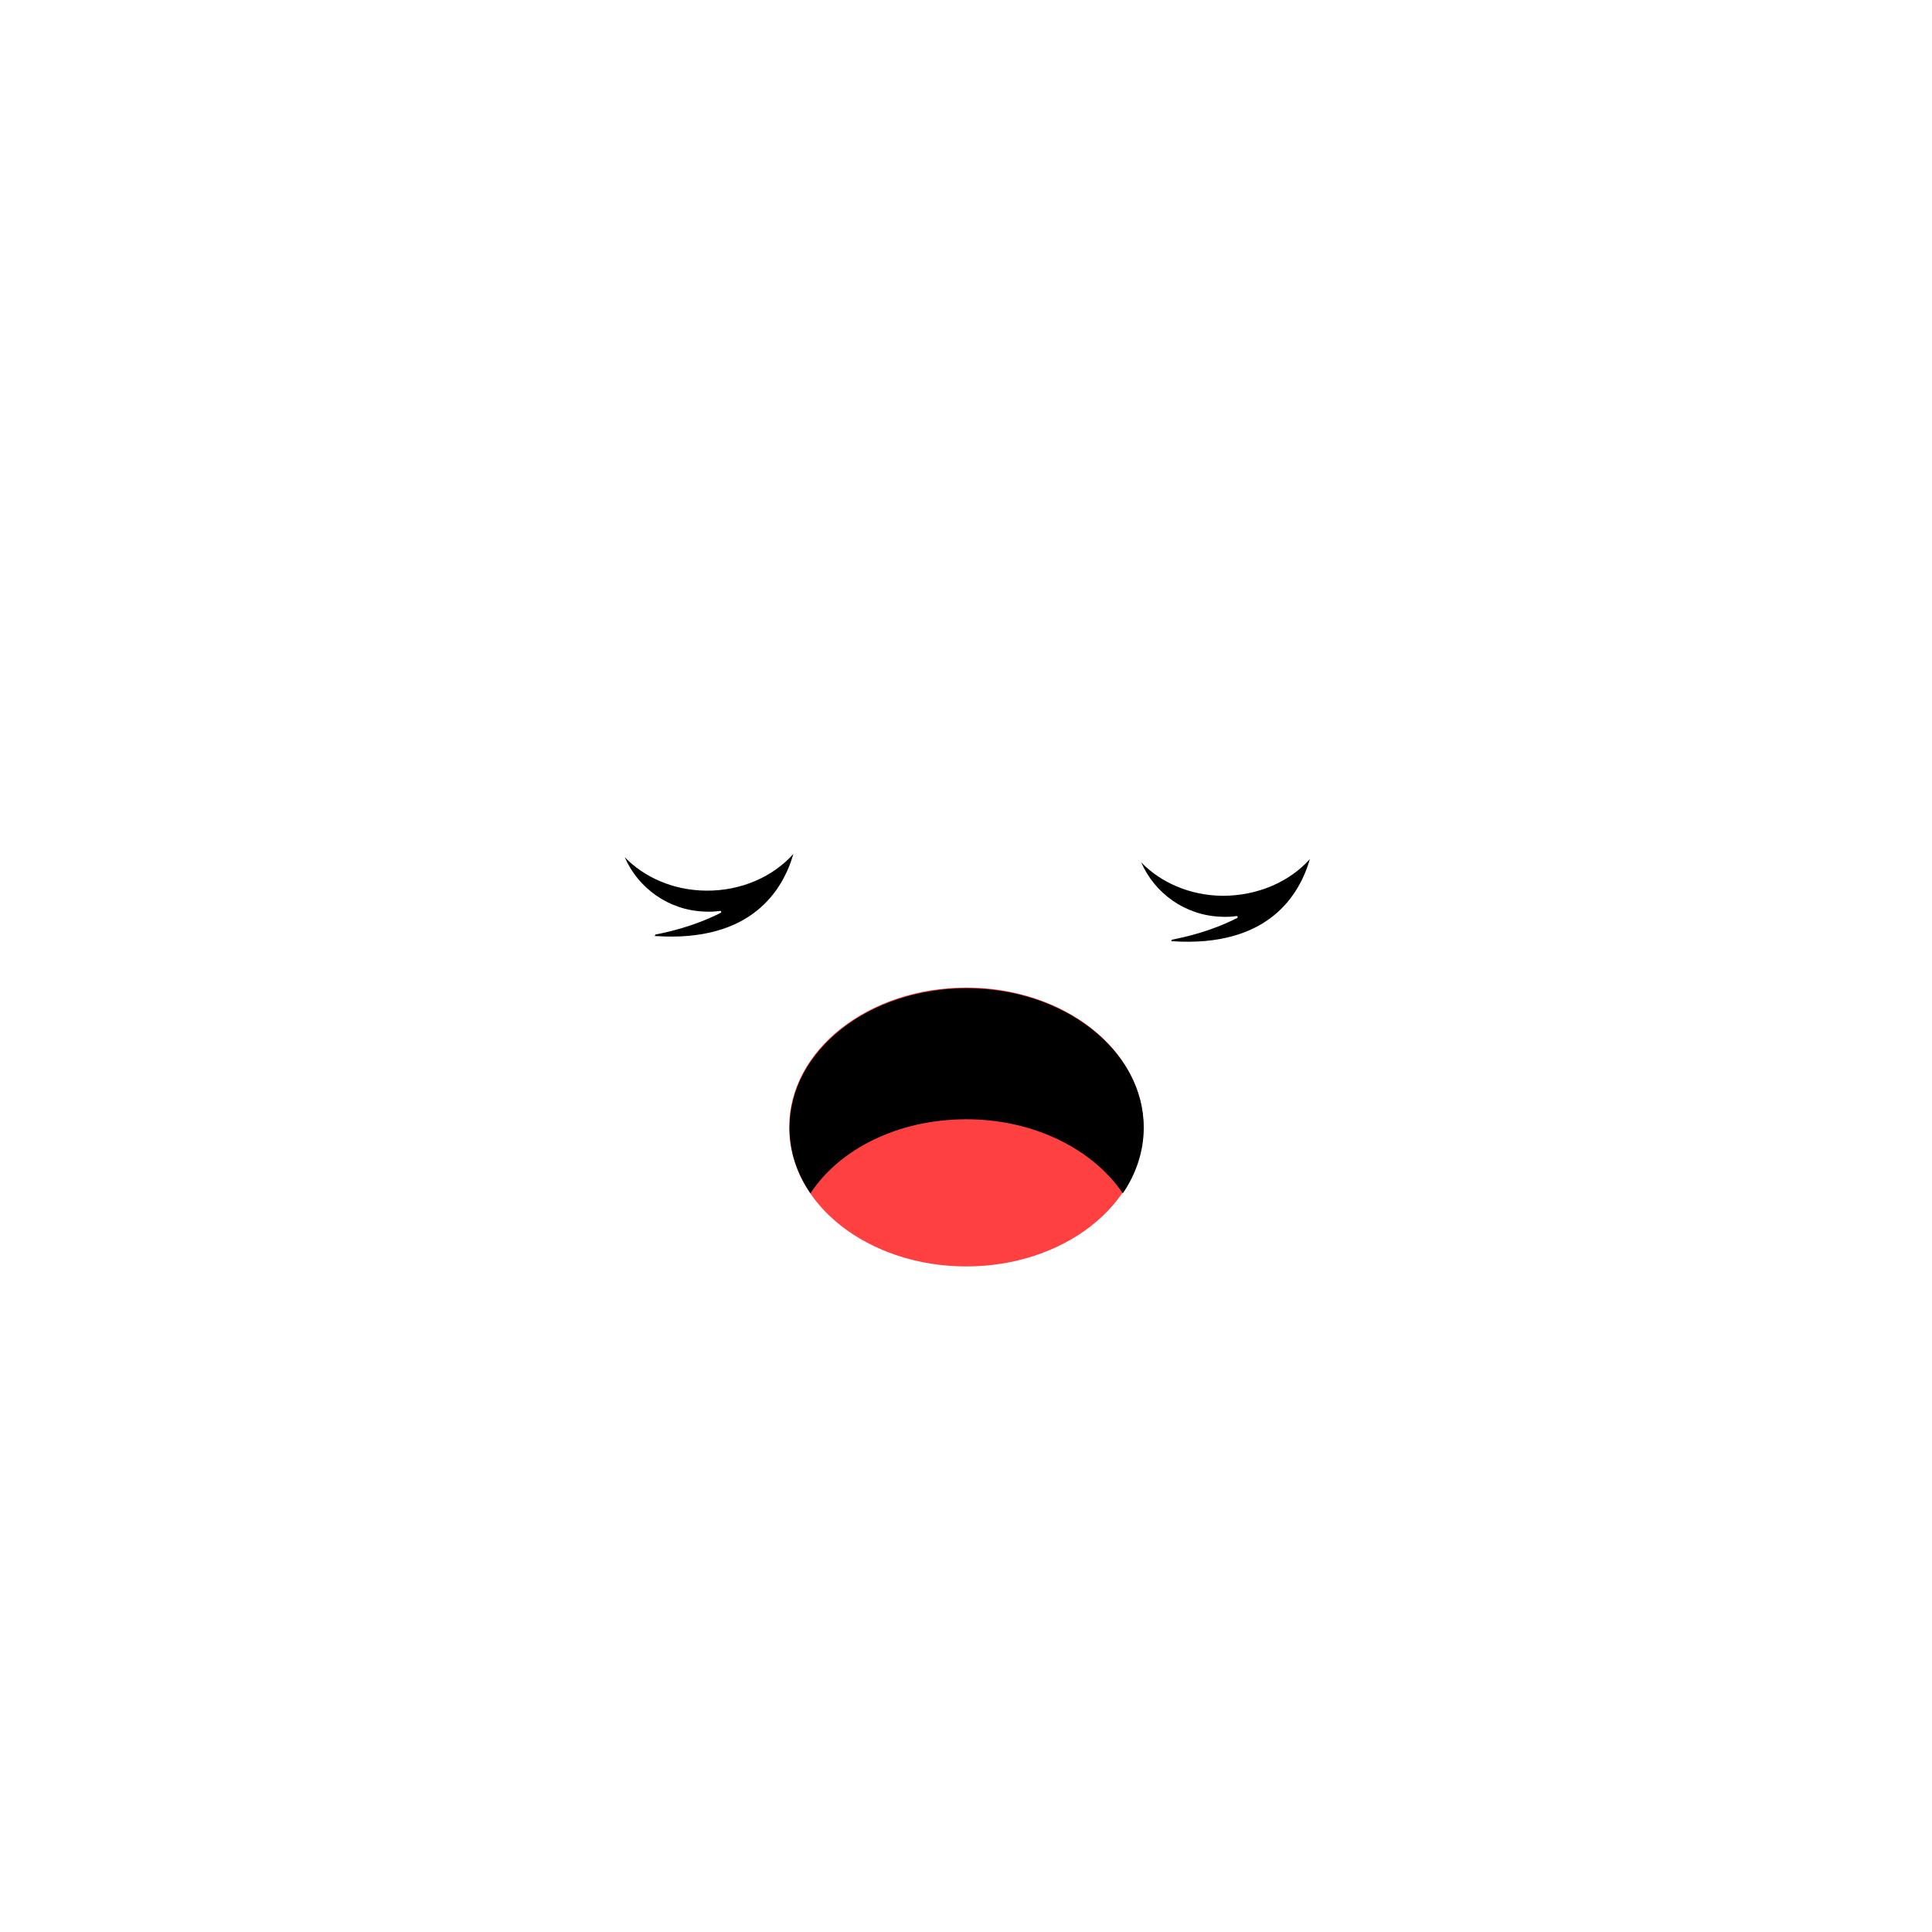
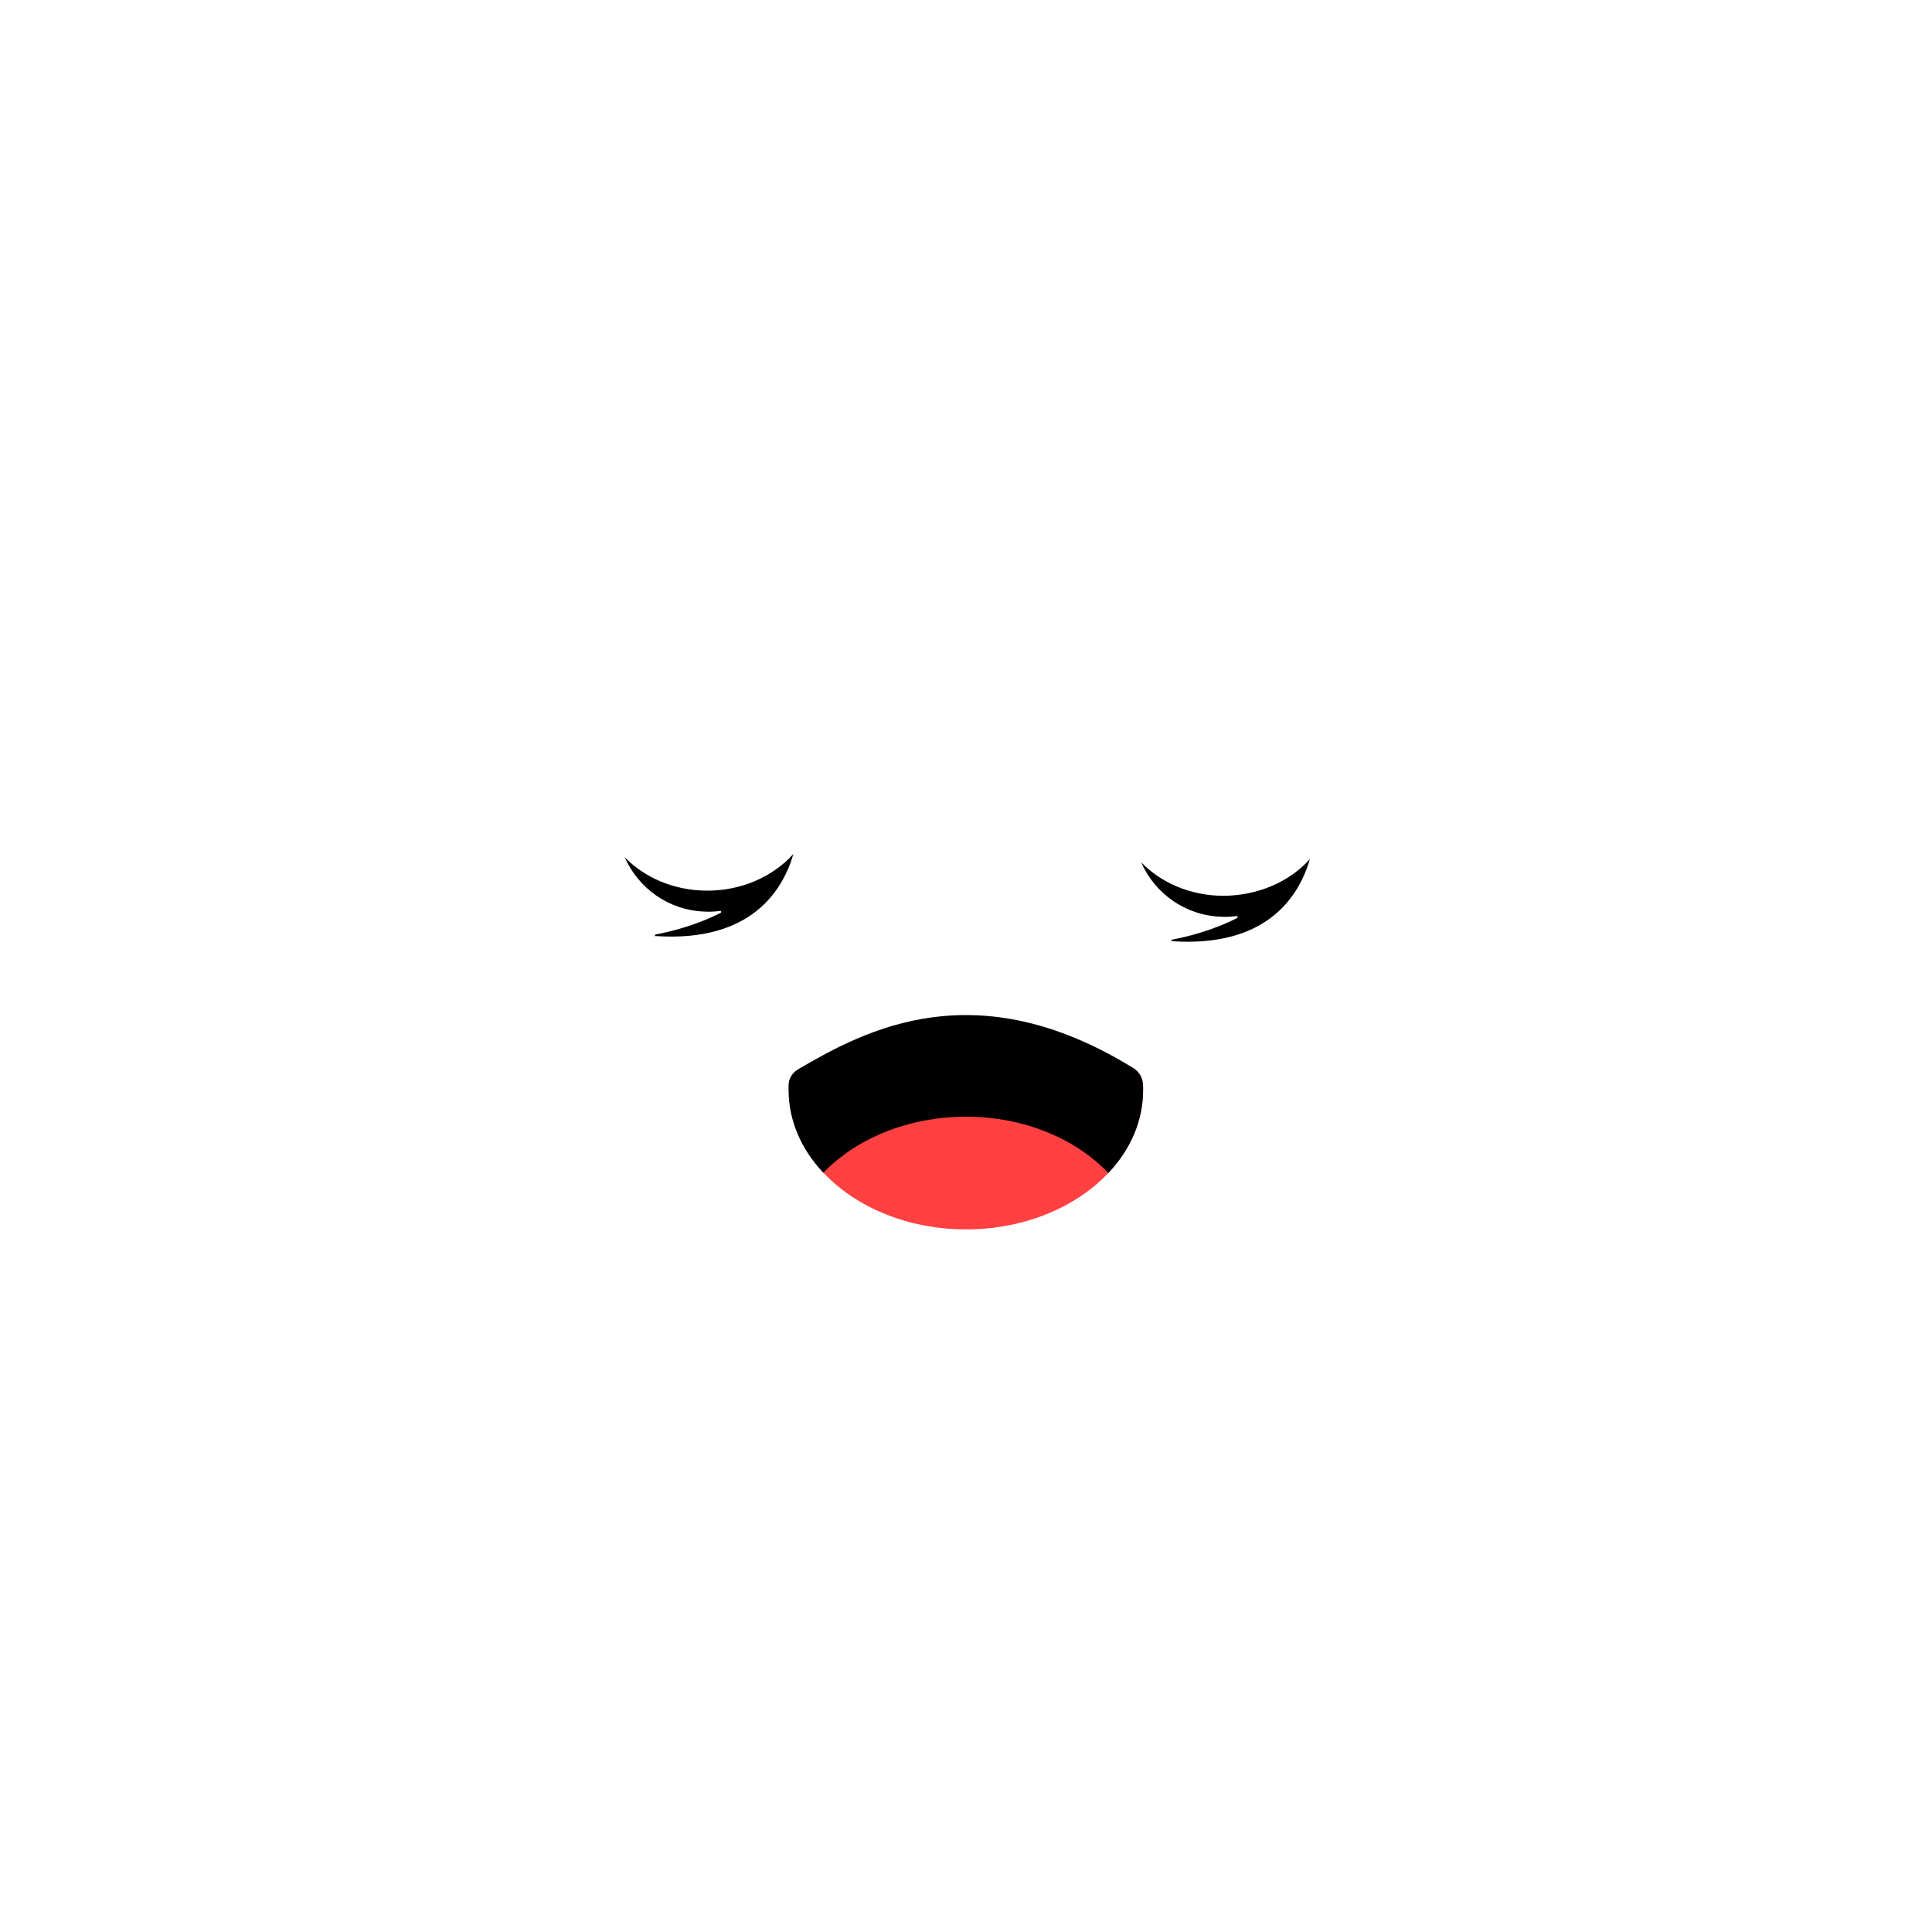
<svg xmlns="http://www.w3.org/2000/svg" width="600" height="600" viewBox="0 0 600 600" fill="none">
-   <path d="M300.1 393.3C330.5 393.3 355.1 373.9 355.1 350C355.1 326.1 330.5 306.7 300.1 306.7C269.7 306.7 245.1 326.1 245.1 350C245 374 269.7 393.3 300.1 393.3Z" fill="#FF4040" />
-   <path d="M300.1 347.6C321.2 347.6 339.4 356.9 348.7 370.6C352.8 364.6 355.2 357.6 355.2 350.2C355.2 326.3 330.5 306.9 300.2 306.9C269.8 306.9 245.2 326.3 245.2 350.2C245.2 357.6 247.5 364.5 251.7 370.6C260.7 356.8 279 347.6 300.1 347.6Z" fill="black" />
  <path d="M219.3 276.6C209 276.5 200 272.4 194 266.2C198.2 275.8 207.6 282.7 218.8 283.1C220.5 283.2 222 283.1 223.6 282.9C224 282.8 224.1 283.3 223.8 283.5C215.7 287.6 207.8 289.4 203.7 290.2C203.3 290.3 203.3 290.9 203.6 290.7C233.6 292.7 243.2 276.2 246.4 265.2C240.1 272.2 230.3 276.7 219.3 276.6Z" fill="black" />
  <path d="M379.7 278.2C369.4 278.1 360.4 274 354.4 267.8C358.6 277.4 368 284.3 379.2 284.7C380.9 284.8 382.4 284.7 384 284.5C384.4 284.4 384.5 284.9 384.2 285.1C376.1 289.2 368.2 291 364.1 291.8C363.7 291.9 363.7 292.5 364 292.3C394 294.3 403.6 277.8 406.8 266.8C400.5 273.8 390.7 278.2 379.7 278.2Z" fill="black" />
+   <path d="M248.1 332.101C246.3 333.101 245.1 334.901 245 336.901C245 337.401 245 337.901 245 338.501C245 362.401 269.6 381.801 300 381.801C330.4 381.801 355 362.401 355 338.501C355 337.801 355 337.201 354.9 336.501C354.8 334.401 353.6 332.601 351.8 331.601C305.8 306.901 266 322.201 248.1 332.101Z" fill="#FF4040" />
+   <path d="M300 346.8C318.1 346.8 334.2 353.7 344.2 364.3C351 357.1 355 348.2 355 338.5C355 337.8 355 337.2 354.9 336.5C354.8 334.4 353.5 332.7 351.8 331.6C303.1 301.6 269 319.7 248 332C246.2 333 245 334.8 244.9 336.8C244.9 337.3 244.9 337.8 244.9 338.4C244.9 348.1 248.9 357 255.7 364.2C265.8 353.7 281.9 346.8 300 346.8Z" fill="black" />
</svg>
